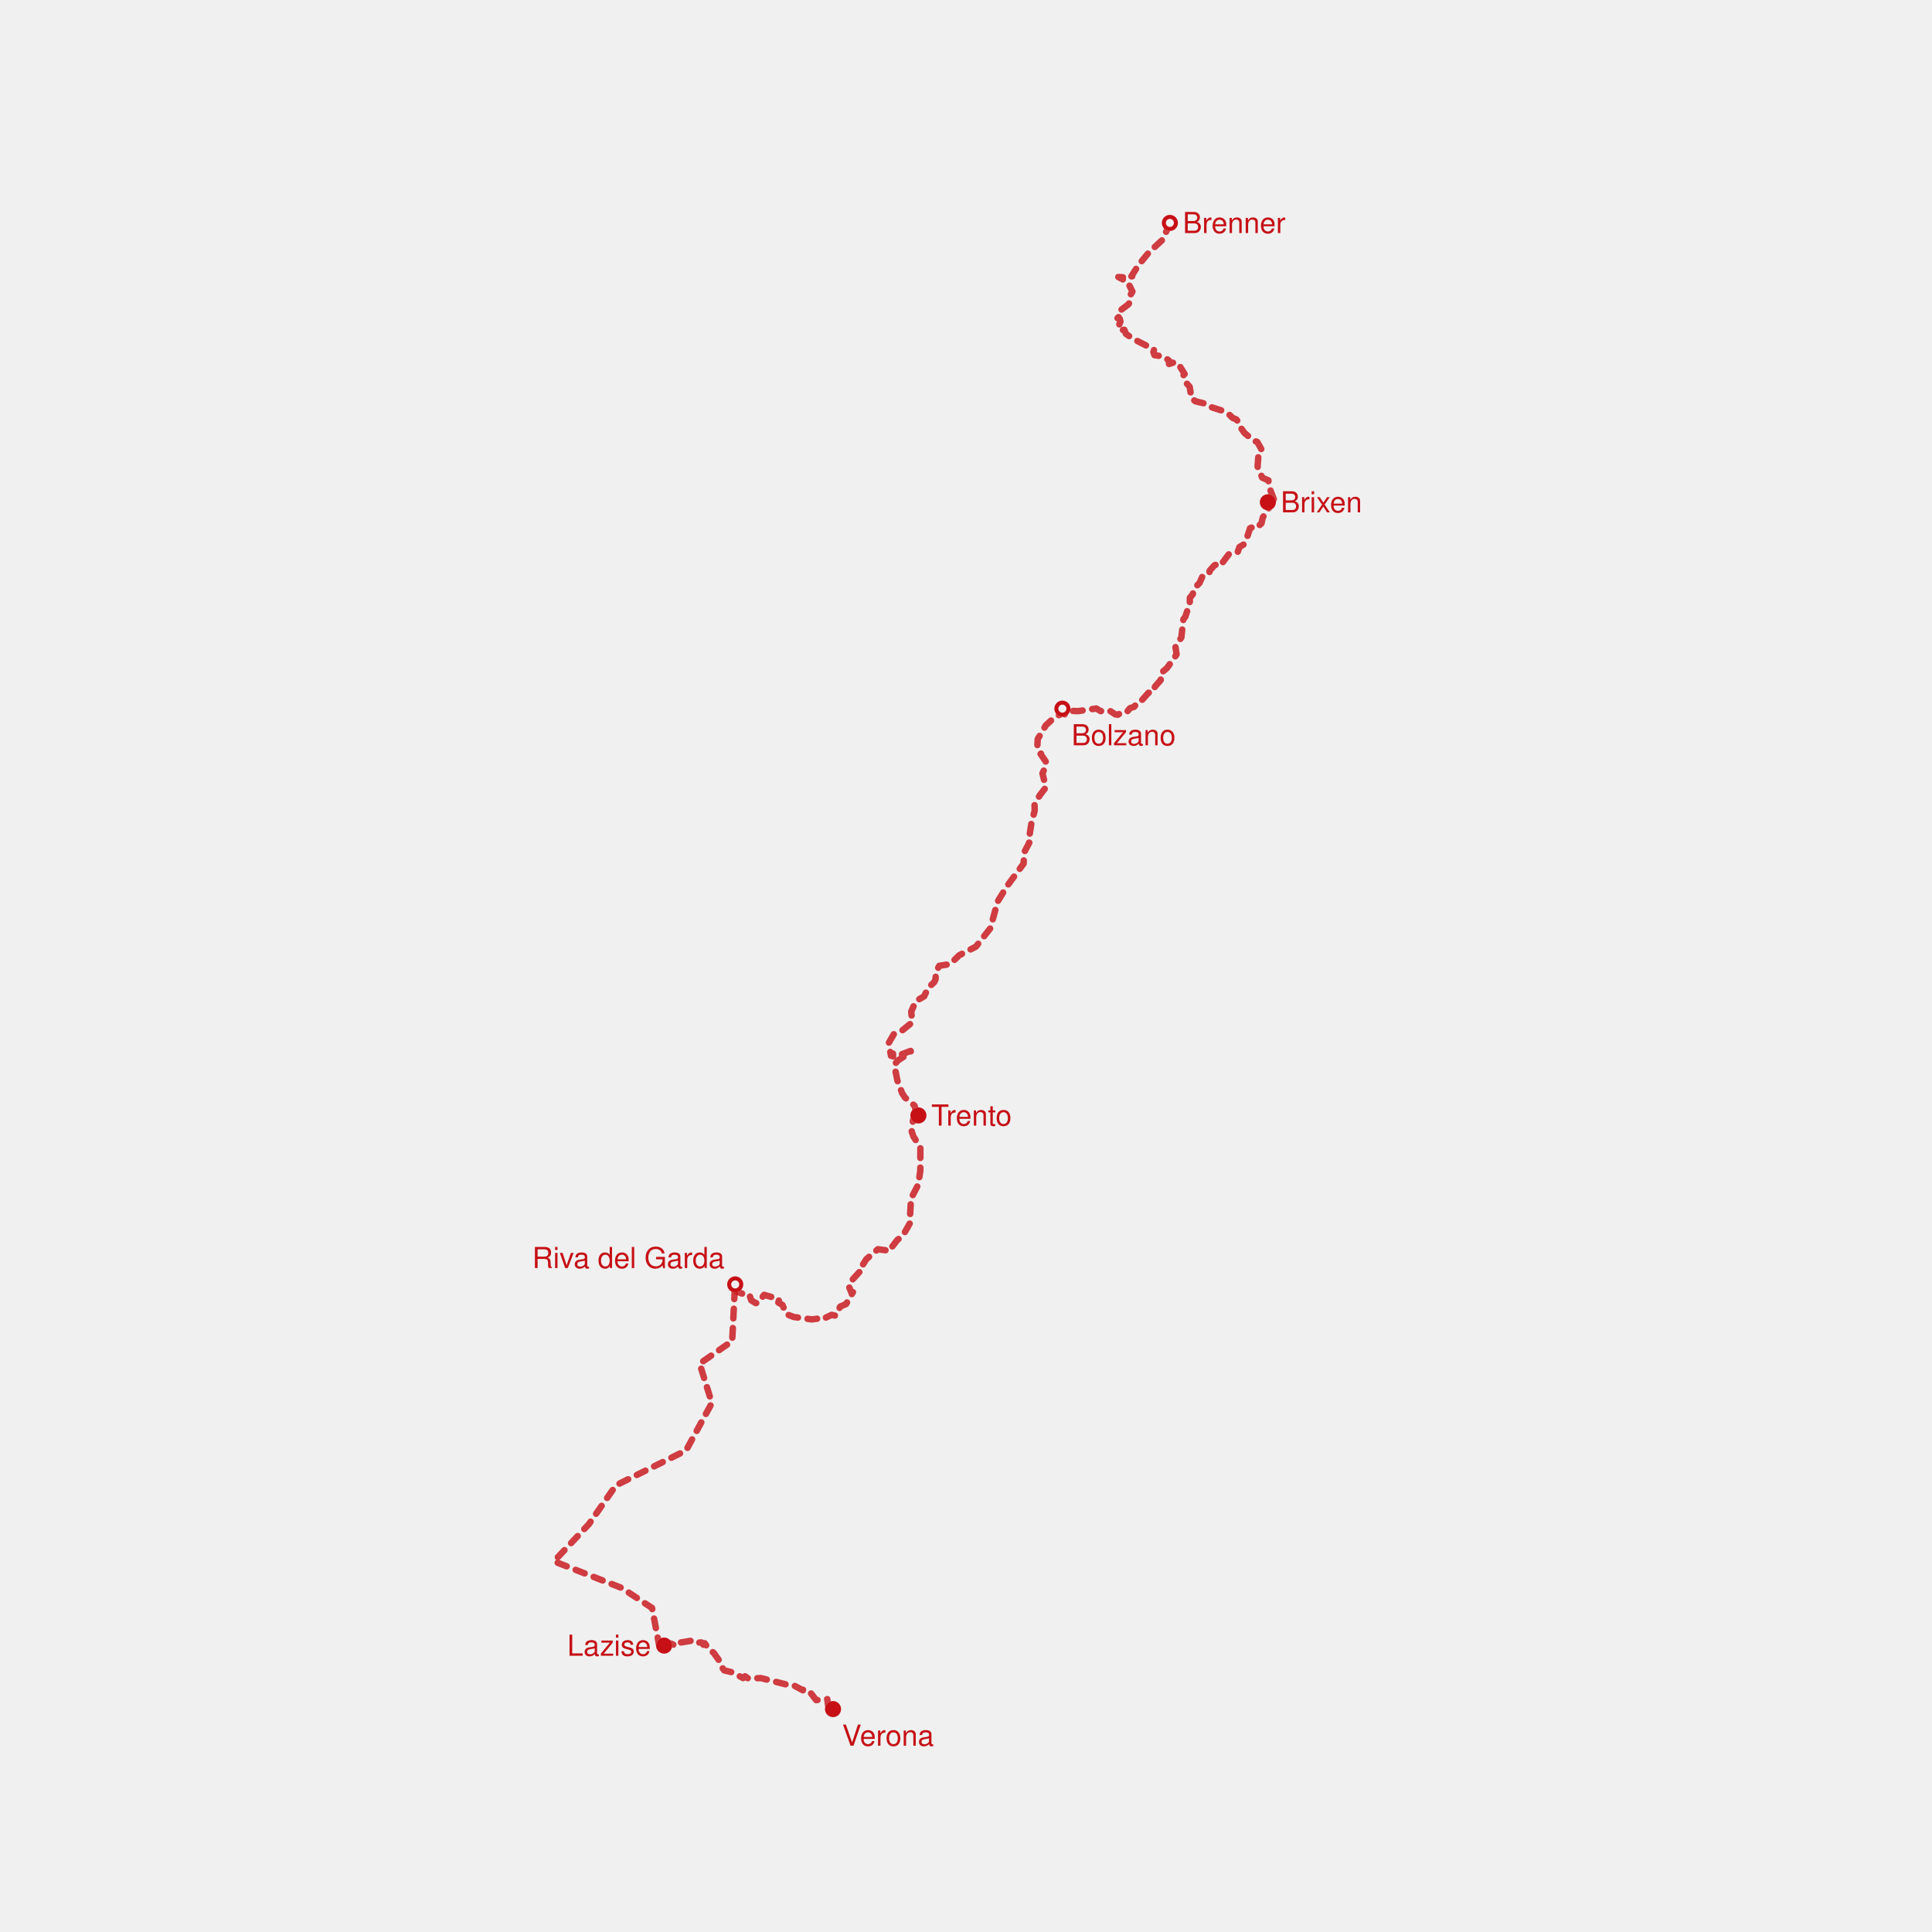
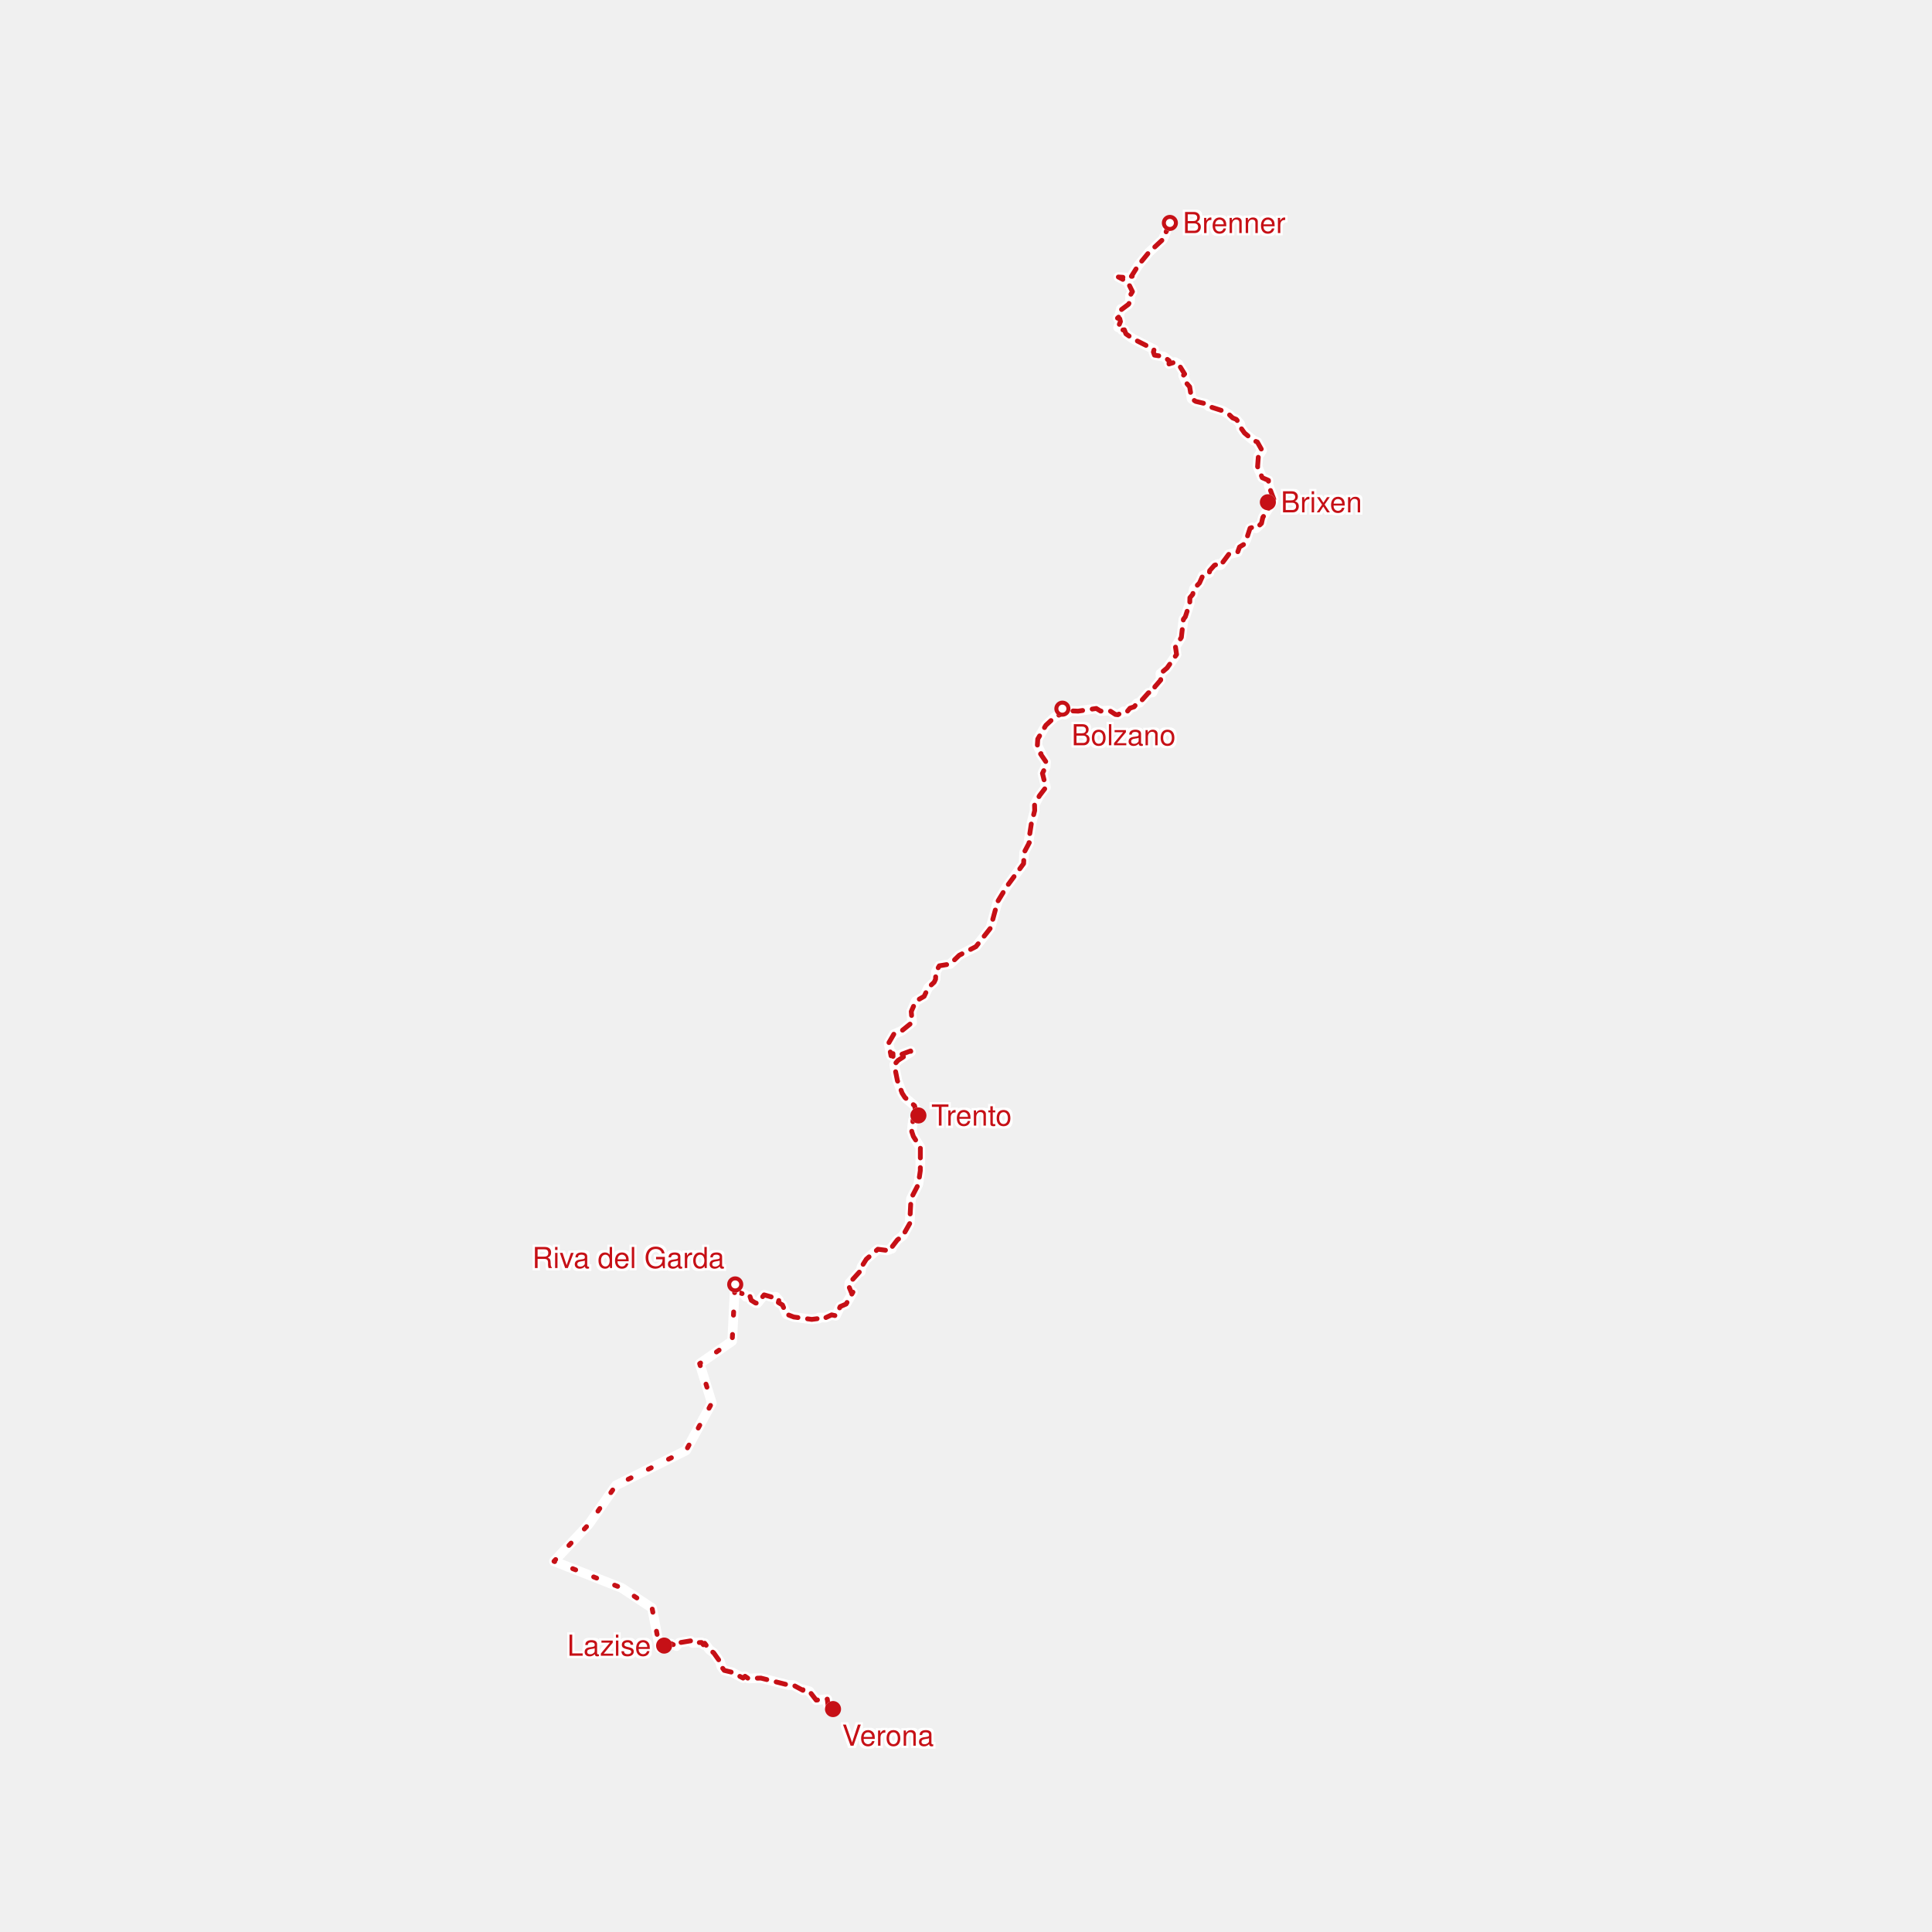
<svg xmlns="http://www.w3.org/2000/svg" version="1.1" viewBox="0 0 1200 1200">
+   <style>
+     .lineBackground {
+       fill: none;
+       stroke-width: 6;
+       stroke: #FFFFFF;
+       stroke-linejoin: round;
+       stroke-linecap: round;
+     }
+   </style>
  <style>
    .line {
      fill: none;
-       stroke-width: 4;
+       stroke-width: 3;
      stroke: #C61016;
-       stroke-opacity: 0.8;
      stroke-linejoin: round;
      stroke-dasharray: 6 6;
      stroke-linecap: round;
    }
  </style>
  <style>
    .flying {
      stroke-dasharray: 2 8;
+     }
+   </style>
+   <style>
+     .ferry {
+       stroke-dasharray: 2 12;
    }
  </style>
  <style>
    .stage {
      r: 5;
      fill: #C61016;
    }
  </style>
  <style>
    .home {
      fill: #C61016;
    }
  </style>
  <style>
    .partialAttendance {
      opacity: 0.5;
    }
  </style>
  <style>
    .dayStop {
      r: 3.75;
      fill: none;
      stroke: #C61016;
      stroke-width: 2.5;
    }
  </style>
-   <style>
-     .label {
-       font-family: Helvetica;
-       font-size: 18px;
-       fill: #C61016;
-     }
-   </style>
-   <style>
-     .labelRect {
-       display: none;
-     }
-   </style>
  <defs>
-     <mask id="SvgjsMask1017">
+     <filter id="whiteOutlineEffect" width="200%" height="200%" x="-50%" y="-50%" color-interpolation-filters="sRGB">
+       <feMorphology id="SvgjsFeMorphology1102" result="SvgjsFeMorphology1102" in="SourceAlpha" radius="1" operator="dilate" />
+       <feColorMatrix id="SvgjsFeColorMatrix1103" result="SvgjsFeColorMatrix1103" in="SvgjsFeMorphology1102" values="-1 0 0 0 1 0 -1 0 0 1 0 0 -1 0 1 0 0 0 1 0" type="matrix" />
+       <feMerge id="SvgjsFeMerge1104" result="SvgjsFeMerge1104" in="SourceGraphic">
+         <feMergeNode id="SvgjsFeMergeNode1105" result="SvgjsFeMergeNode1105" in="SvgjsFeColorMatrix1103" />
+         <feMergeNode id="SvgjsFeMergeNode1106" result="SvgjsFeMergeNode1106" in="SourceGraphic" />
+       </feMerge>
+     </filter>
+     <mask id="SvgjsMask1107">
      <rect width="1200" height="1200" x="0" y="0" fill="white" />
      <circle r="5" cx="726.638" cy="138.462" fill="black" />
      <circle r="5" cx="787.492" cy="311.951" fill="black" />
      <circle r="5" cx="659.869" cy="440.162" fill="black" />
      <circle r="5" cx="570.435" cy="692.822" fill="black" />
      <circle r="5" cx="456.654" cy="797.776" fill="black" />
      <circle r="5" cx="412.508" cy="1022.105" fill="black" />
      <circle r="5" cx="517.398" cy="1061.538" fill="black" />
    </mask>
  </defs>
-   <path d="M726.639 138.461L722.314 148.691L713.555 156.809L707.088 164.703L702.722 171.631L703.233 171.595L701.852 172.505L694.625 172.056L700.429 175.14L703.38 181.144L701.962 183.502L701.831 187.452L700.928 189.008L696.521 192.311L696.17 191.899L695.095 196.679L694.106 197.589L695.499 198.001L695.929 199.712L694.482 203.349L696.325 203.589L696.91 205.006L698.353 204.839L699.338 207.369L703.736 210.431L716.833 217.08L716.4 218.671L717.066 220.584L722.76 221.456L726.161 224.039L726.091 226.071L729.815 224.9L731.941 226.101L735.8 232.305L734.9 233.231L736.94 237.976L738.914 240.241L740.124 247.66L742.716 249.321L748.839 250.772L750.805 252.403L759.553 255.204L763.4 257.443L765.603 259.557L767.871 260.483L770.332 263.396L770.839 265.934L772.981 268.942L778.626 273.616L780.952 274.541L783.932 279.852L781.598 283.248L781.111 289.858L783.989 296.7L787.86 298.364L787.958 301.531L791.147 309.938L790.734 311.756L787.492 311.965 " class="line bicycling" mask="url(#SvgjsMask1017)" />
-   <path d="M787.492 311.965L788.727 311.911L788.396 312.608L789.43 313.527L784.341 321.424L783.523 325.095L780.196 328.146L777.792 327.55L776.427 328.074L774.191 334.926L772.339 338.262L769.887 339.751L768.734 342.949L763.191 344.307L758.229 350.923L757.129 351.161L756.479 350.351L754.341 351.089L751.357 354.412L751.145 355.9L747.078 357.501L745.013 362.121L741.629 365.614L740.811 369.197L739.058 371.256L738.988 374.6L736.229 383.071L735.035 384.647L733.76 395.899L730.085 401.642L730.796 406.493L724.906 414.879L720.753 418.385L720.953 422.365L717.34 426.53L715.868 430.094L713.342 430.284L707.844 436.466L706.225 436.787L704.451 439.002L701.823 439.881L700.045 442.036L697.948 441.81L694.33 443.93L692.793 443.74L689.016 441.288L683.596 441.674L680.927 440.047L669.641 441.703L665.108 441.537L661.408 443.906L659.867 440.166 " class="line bicycling" mask="url(#SvgjsMask1017)" />
-   <path d="M659.867 440.166L660.624 442.802L655.179 445.367L649.583 450.507L644.563 459.018L644.33 462.994L646.791 467.889L646.321 468.292L649.689 473.234L649.456 476.199L647.482 480.351L649.628 488.996L645.663 494.178L642.573 499.85L642.662 503.501L640.57 511.636L638.787 523.312L639.319 523.4L636.098 529.5L635.787 536.398L625.445 550.449L619.629 560.022L615.153 576.523L606.168 587.968L595.789 593.34L590.177 598.771L583.42 599.882L581.311 603.527L581.082 608.241L580.24 610.061L576.528 613.504L573.998 618.854L568.803 621.848L565.999 628.272L566.55 635.024L560.039 640.3L555.166 642.36L551.908 647.977L553.441 655.781L554.647 654.401L554.684 656.2L555.526 656.524L565.61 652.749L565.847 653.381L557.79 658.63L555.505 661.207L555.636 662.446L557.386 671.137L560.333 678.971L562.054 681.671L568.038 686.762L568.639 689.379L569.927 689.891L570.434 692.825 " class="line bicycling" mask="url(#SvgjsMask1017)" />
-   <path d="M570.434 692.825L569.657 695.117L567.078 695.759L566.293 702.787L567.319 705.855L571.656 712.68L571.623 727.085L570.348 735.747L565.823 744.513L565.022 760.003L560.783 767.504L557.378 770.12L553.597 775.039L554.001 775.58L550.895 776.655L545.233 775.921L538.088 782.108L535.047 786.967L534.658 789.975L533.849 790.004L527.595 796.911L527.391 799.384L528.919 803.089L529.778 802.584L525.531 809.964L521.868 811.549L519.105 817.237L516.534 816.685L512.937 818.375L508.735 818.316L508.616 818.95L504.197 819.496L493.042 818.017L488.468 816.256L486.003 810.539L483.432 809.019L483.788 807.616L481.821 805.426L479.896 805.766L474.599 804.257L470.458 809.459L469.297 809.324L466.636 807.663L465.781 805.132L463.202 805.408L462.45 804.028L457.753 802.273L457.696 797.528L456.654 797.774 " class="line bicycling" mask="url(#SvgjsMask1017)" />
-   <path d="M456.38 800.899L454.773 832.956L434.564 846.991L442.143 871.411L426.143 900.882L382.54 922.612L365.703 946.747L344.088 969.76L386.191 986.324L404.998 998.752L409.768 1023.736 " class="line ferry" mask="url(#SvgjsMask1017)" />
-   <path d="M412.507 1022.103L416.738 1020.848L420.18 1022.423L421.925 1020.329L428.878 1019.169L429.998 1020.411L435.721 1020.172L436.882 1021.566L437.691 1020.633L440.671 1024.686L443.267 1026.576L447.207 1032.098L448.017 1035.06L449.844 1037.509L454.679 1038.674L461.555 1042.283L462.769 1041.164L464.719 1042.516L472.596 1042.289L489.882 1046.637L492.609 1046.613L498.687 1049.877L498.814 1049.364L502.709 1050.471L506.944 1055.961L513.848 1055.36L514.318 1059.182L517.396 1061.536 " class="line bicycling" mask="url(#SvgjsMask1017)" />
+   <style>
+     .label {
+       font-family: Helvetica;
+       font-size: 18px;
+       fill: #C61016;
+       filter: url(#whiteOutlineEffect);
+     }
+   </style>
+   <style>
+     .labelRect {
+       display: none;
+     }
+   </style>
+   <style>
+     .elevationMarker {
+       fill: #C61016;
+     }
+   </style>
+   <path d="M726.639 138.461L722.314 148.691L713.555 156.809L707.088 164.703L702.722 171.631L703.233 171.595L701.852 172.505L694.625 172.056L700.429 175.14L703.38 181.144L701.962 183.502L701.831 187.452L700.928 189.008L696.521 192.311L696.17 191.899L695.095 196.679L694.106 197.589L695.499 198.001L695.929 199.712L694.482 203.349L696.325 203.589L696.91 205.006L698.353 204.839L699.338 207.369L703.736 210.431L716.833 217.08L716.4 218.671L717.066 220.584L722.76 221.456L726.161 224.039L726.091 226.071L729.815 224.9L731.941 226.101L735.8 232.305L734.9 233.231L736.94 237.976L738.914 240.241L740.124 247.66L742.716 249.321L748.839 250.772L750.805 252.403L759.553 255.204L763.4 257.443L765.603 259.557L767.871 260.483L770.332 263.396L770.839 265.934L772.981 268.942L778.626 273.616L780.952 274.541L783.932 279.852L781.598 283.248L781.111 289.858L783.989 296.7L787.86 298.364L787.958 301.531L791.147 309.938L790.734 311.756L787.492 311.965 " class="lineBackground" />
+   <path d="M726.639 138.461L722.314 148.691L713.555 156.809L707.088 164.703L702.722 171.631L703.233 171.595L701.852 172.505L694.625 172.056L700.429 175.14L703.38 181.144L701.962 183.502L701.831 187.452L700.928 189.008L696.521 192.311L696.17 191.899L695.095 196.679L694.106 197.589L695.499 198.001L695.929 199.712L694.482 203.349L696.325 203.589L696.91 205.006L698.353 204.839L699.338 207.369L703.736 210.431L716.833 217.08L716.4 218.671L717.066 220.584L722.76 221.456L726.161 224.039L726.091 226.071L729.815 224.9L731.941 226.101L735.8 232.305L734.9 233.231L736.94 237.976L738.914 240.241L740.124 247.66L742.716 249.321L748.839 250.772L750.805 252.403L759.553 255.204L763.4 257.443L765.603 259.557L767.871 260.483L770.332 263.396L770.839 265.934L772.981 268.942L778.626 273.616L780.952 274.541L783.932 279.852L781.598 283.248L781.111 289.858L783.989 296.7L787.86 298.364L787.958 301.531L791.147 309.938L790.734 311.756L787.492 311.965 " class="line bicycling" mask="url(#SvgjsMask1107)" />
+   <path d="M787.492 311.965L788.727 311.911L788.396 312.608L789.43 313.527L784.341 321.424L783.523 325.095L780.196 328.146L777.792 327.55L776.427 328.074L774.191 334.926L772.339 338.262L769.887 339.751L768.734 342.949L763.191 344.307L758.229 350.923L757.129 351.161L756.479 350.351L754.341 351.089L751.357 354.412L751.145 355.9L747.078 357.501L745.013 362.121L741.629 365.614L740.811 369.197L739.058 371.256L738.988 374.6L736.229 383.071L735.035 384.647L733.76 395.899L730.085 401.642L730.796 406.493L724.906 414.879L720.753 418.385L720.953 422.365L717.34 426.53L715.868 430.094L713.342 430.284L707.844 436.466L706.225 436.787L704.451 439.002L701.823 439.881L700.045 442.036L697.948 441.81L694.33 443.93L692.793 443.74L689.016 441.288L683.596 441.674L680.927 440.047L669.641 441.703L665.108 441.537L661.408 443.906L659.867 440.166 " class="lineBackground" />
+   <path d="M787.492 311.965L788.727 311.911L788.396 312.608L789.43 313.527L784.341 321.424L783.523 325.095L780.196 328.146L777.792 327.55L776.427 328.074L774.191 334.926L772.339 338.262L769.887 339.751L768.734 342.949L763.191 344.307L758.229 350.923L757.129 351.161L756.479 350.351L754.341 351.089L751.357 354.412L751.145 355.9L747.078 357.501L745.013 362.121L741.629 365.614L740.811 369.197L739.058 371.256L738.988 374.6L736.229 383.071L735.035 384.647L733.76 395.899L730.085 401.642L730.796 406.493L724.906 414.879L720.753 418.385L720.953 422.365L717.34 426.53L715.868 430.094L713.342 430.284L707.844 436.466L706.225 436.787L704.451 439.002L701.823 439.881L700.045 442.036L697.948 441.81L694.33 443.93L692.793 443.74L689.016 441.288L683.596 441.674L680.927 440.047L669.641 441.703L665.108 441.537L661.408 443.906L659.867 440.166 " class="line bicycling" mask="url(#SvgjsMask1107)" />
+   <path d="M659.867 440.166L660.624 442.802L655.179 445.367L649.583 450.507L644.563 459.018L644.33 462.994L646.791 467.889L646.321 468.292L649.689 473.234L649.456 476.199L647.482 480.351L649.628 488.996L645.663 494.178L642.573 499.85L642.662 503.501L640.57 511.636L638.787 523.312L639.319 523.4L636.098 529.5L635.787 536.398L625.445 550.449L619.629 560.022L615.153 576.523L606.168 587.968L595.789 593.34L590.177 598.771L583.42 599.882L581.311 603.527L581.082 608.241L580.24 610.061L576.528 613.504L573.998 618.854L568.803 621.848L565.999 628.272L566.55 635.024L560.039 640.3L555.166 642.36L551.908 647.977L553.441 655.781L554.647 654.401L554.684 656.2L555.526 656.524L565.61 652.749L565.847 653.381L557.79 658.63L555.505 661.207L555.636 662.446L557.386 671.137L560.333 678.971L562.054 681.671L568.038 686.762L568.639 689.379L569.927 689.891L570.434 692.825 " class="lineBackground" />
+   <path d="M659.867 440.166L660.624 442.802L655.179 445.367L649.583 450.507L644.563 459.018L644.33 462.994L646.791 467.889L646.321 468.292L649.689 473.234L649.456 476.199L647.482 480.351L649.628 488.996L645.663 494.178L642.573 499.85L642.662 503.501L640.57 511.636L638.787 523.312L639.319 523.4L636.098 529.5L635.787 536.398L625.445 550.449L619.629 560.022L615.153 576.523L606.168 587.968L595.789 593.34L590.177 598.771L583.42 599.882L581.311 603.527L581.082 608.241L580.24 610.061L576.528 613.504L573.998 618.854L568.803 621.848L565.999 628.272L566.55 635.024L560.039 640.3L555.166 642.36L551.908 647.977L553.441 655.781L554.647 654.401L554.684 656.2L555.526 656.524L565.61 652.749L565.847 653.381L557.79 658.63L555.505 661.207L555.636 662.446L557.386 671.137L560.333 678.971L562.054 681.671L568.038 686.762L568.639 689.379L569.927 689.891L570.434 692.825 " class="line bicycling" mask="url(#SvgjsMask1107)" />
+   <path d="M570.434 692.825L569.657 695.117L567.078 695.759L566.293 702.787L567.319 705.855L571.656 712.68L571.623 727.085L570.348 735.747L565.823 744.513L565.022 760.003L560.783 767.504L557.378 770.12L553.597 775.039L554.001 775.58L550.895 776.655L545.233 775.921L538.088 782.108L535.047 786.967L534.658 789.975L533.849 790.004L527.595 796.911L527.391 799.384L528.919 803.089L529.778 802.584L525.531 809.964L521.868 811.549L519.105 817.237L516.534 816.685L512.937 818.375L508.735 818.316L508.616 818.95L504.197 819.496L493.042 818.017L488.468 816.256L486.003 810.539L483.432 809.019L483.788 807.616L481.821 805.426L479.896 805.766L474.599 804.257L470.458 809.459L469.297 809.324L466.636 807.663L465.781 805.132L463.202 805.408L462.45 804.028L457.753 802.273L457.696 797.528L456.654 797.774 " class="lineBackground" />
+   <path d="M570.434 692.825L569.657 695.117L567.078 695.759L566.293 702.787L567.319 705.855L571.656 712.68L571.623 727.085L570.348 735.747L565.823 744.513L565.022 760.003L560.783 767.504L557.378 770.12L553.597 775.039L554.001 775.58L550.895 776.655L545.233 775.921L538.088 782.108L535.047 786.967L534.658 789.975L533.849 790.004L527.595 796.911L527.391 799.384L528.919 803.089L529.778 802.584L525.531 809.964L521.868 811.549L519.105 817.237L516.534 816.685L512.937 818.375L508.735 818.316L508.616 818.95L504.197 819.496L493.042 818.017L488.468 816.256L486.003 810.539L483.432 809.019L483.788 807.616L481.821 805.426L479.896 805.766L474.599 804.257L470.458 809.459L469.297 809.324L466.636 807.663L465.781 805.132L463.202 805.408L462.45 804.028L457.753 802.273L457.696 797.528L456.654 797.774 " class="line bicycling" mask="url(#SvgjsMask1107)" />
+   <path d="M456.38 800.899L454.773 832.956L434.564 846.991L442.143 871.411L426.143 900.882L382.54 922.612L365.703 946.747L344.088 969.76L386.191 986.324L404.998 998.752L409.768 1023.736 " class="lineBackground" />
+   <path d="M456.38 800.899L454.773 832.956L434.564 846.991L442.143 871.411L426.143 900.882L382.54 922.612L365.703 946.747L344.088 969.76L386.191 986.324L404.998 998.752L409.768 1023.736 " class="line ferry" mask="url(#SvgjsMask1107)" />
+   <path d="M412.507 1022.103L416.738 1020.848L420.18 1022.423L421.925 1020.329L428.878 1019.169L429.998 1020.411L435.721 1020.172L436.882 1021.566L437.691 1020.633L440.671 1024.686L443.267 1026.576L447.207 1032.098L448.017 1035.06L449.844 1037.509L454.679 1038.674L461.555 1042.283L462.769 1041.164L464.719 1042.516L472.596 1042.289L489.882 1046.637L492.609 1046.613L498.687 1049.877L498.814 1049.364L502.709 1050.471L506.944 1055.961L513.848 1055.36L514.318 1059.182L517.396 1061.536 " class="lineBackground" />
+   <path d="M412.507 1022.103L416.738 1020.848L420.18 1022.423L421.925 1020.329L428.878 1019.169L429.998 1020.411L435.721 1020.172L436.882 1021.566L437.691 1020.633L440.671 1024.686L443.267 1026.576L447.207 1032.098L448.017 1035.06L449.844 1037.509L454.679 1038.674L461.555 1042.283L462.769 1041.164L464.719 1042.516L472.596 1042.289L489.882 1046.637L492.609 1046.613L498.687 1049.877L498.814 1049.364L502.709 1050.471L506.944 1055.961L513.848 1055.36L514.318 1059.182L517.396 1061.536 " class="line bicycling" mask="url(#SvgjsMask1107)" />
  <circle r="5" cx="726.638" cy="138.462" class="stage dayStop" />
  <circle r="5" cx="787.492" cy="311.951" class="stage" />
  <circle r="5" cx="659.869" cy="440.162" class="stage dayStop" />
  <circle r="5" cx="570.435" cy="692.822" class="stage" />
  <circle r="5" cx="456.654" cy="797.776" class="stage dayStop" />
  <circle r="5" cx="412.508" cy="1022.105" class="stage" />
  <circle r="5" cx="517.398" cy="1061.538" class="stage" />
  <rect width="51.12" height="21.6" x="795.492" y="301.151" opacity="0.2" fill="green" class="labelRect" />
  <text x="795.492" y="318.252" class="label">
    <tspan dy="0" x="795.492">Brixen</tspan>
  </text>
  <rect width="58.32" height="21.6" x="523.055" y="1067.195" opacity="0.2" fill="green" class="labelRect" />
  <text x="523.055" y="1084.297" class="label">
    <tspan dy="0" x="523.055">Verona</tspan>
  </text>
  <rect width="52.2" height="21.6" x="352.308" y="1011.305" opacity="0.2" fill="green" class="labelRect" />
  <text x="352.308" y="1028.407" class="label">
    <tspan dy="0" x="352.308">Lazise</tspan>
  </text>
  <rect width="64.26" height="21.6" x="734.638" y="127.662" opacity="0.2" fill="green" class="labelRect" />
  <text x="734.638" y="144.763" class="label">
    <tspan dy="0" x="734.638">Brenner</tspan>
  </text>
  <rect width="52.2" height="21.6" x="578.435" y="682.022" opacity="0.2" fill="green" class="labelRect" />
  <text x="578.435" y="699.124" class="label">
    <tspan dy="0" x="578.435">Trento</tspan>
  </text>
  <rect width="120.42" height="21.6" x="330.577" y="770.52" opacity="0.2" fill="green" class="labelRect" />
  <text x="330.577" y="787.621" class="label">
    <tspan dy="0" x="330.577">Riva del Garda</tspan>
  </text>
  <rect width="65.34" height="21.6" x="665.526" y="445.819" opacity="0.2" fill="green" class="labelRect" />
  <text x="665.526" y="462.921" class="label">
    <tspan dy="0" x="665.526">Bolzano</tspan>
  </text>
</svg>
